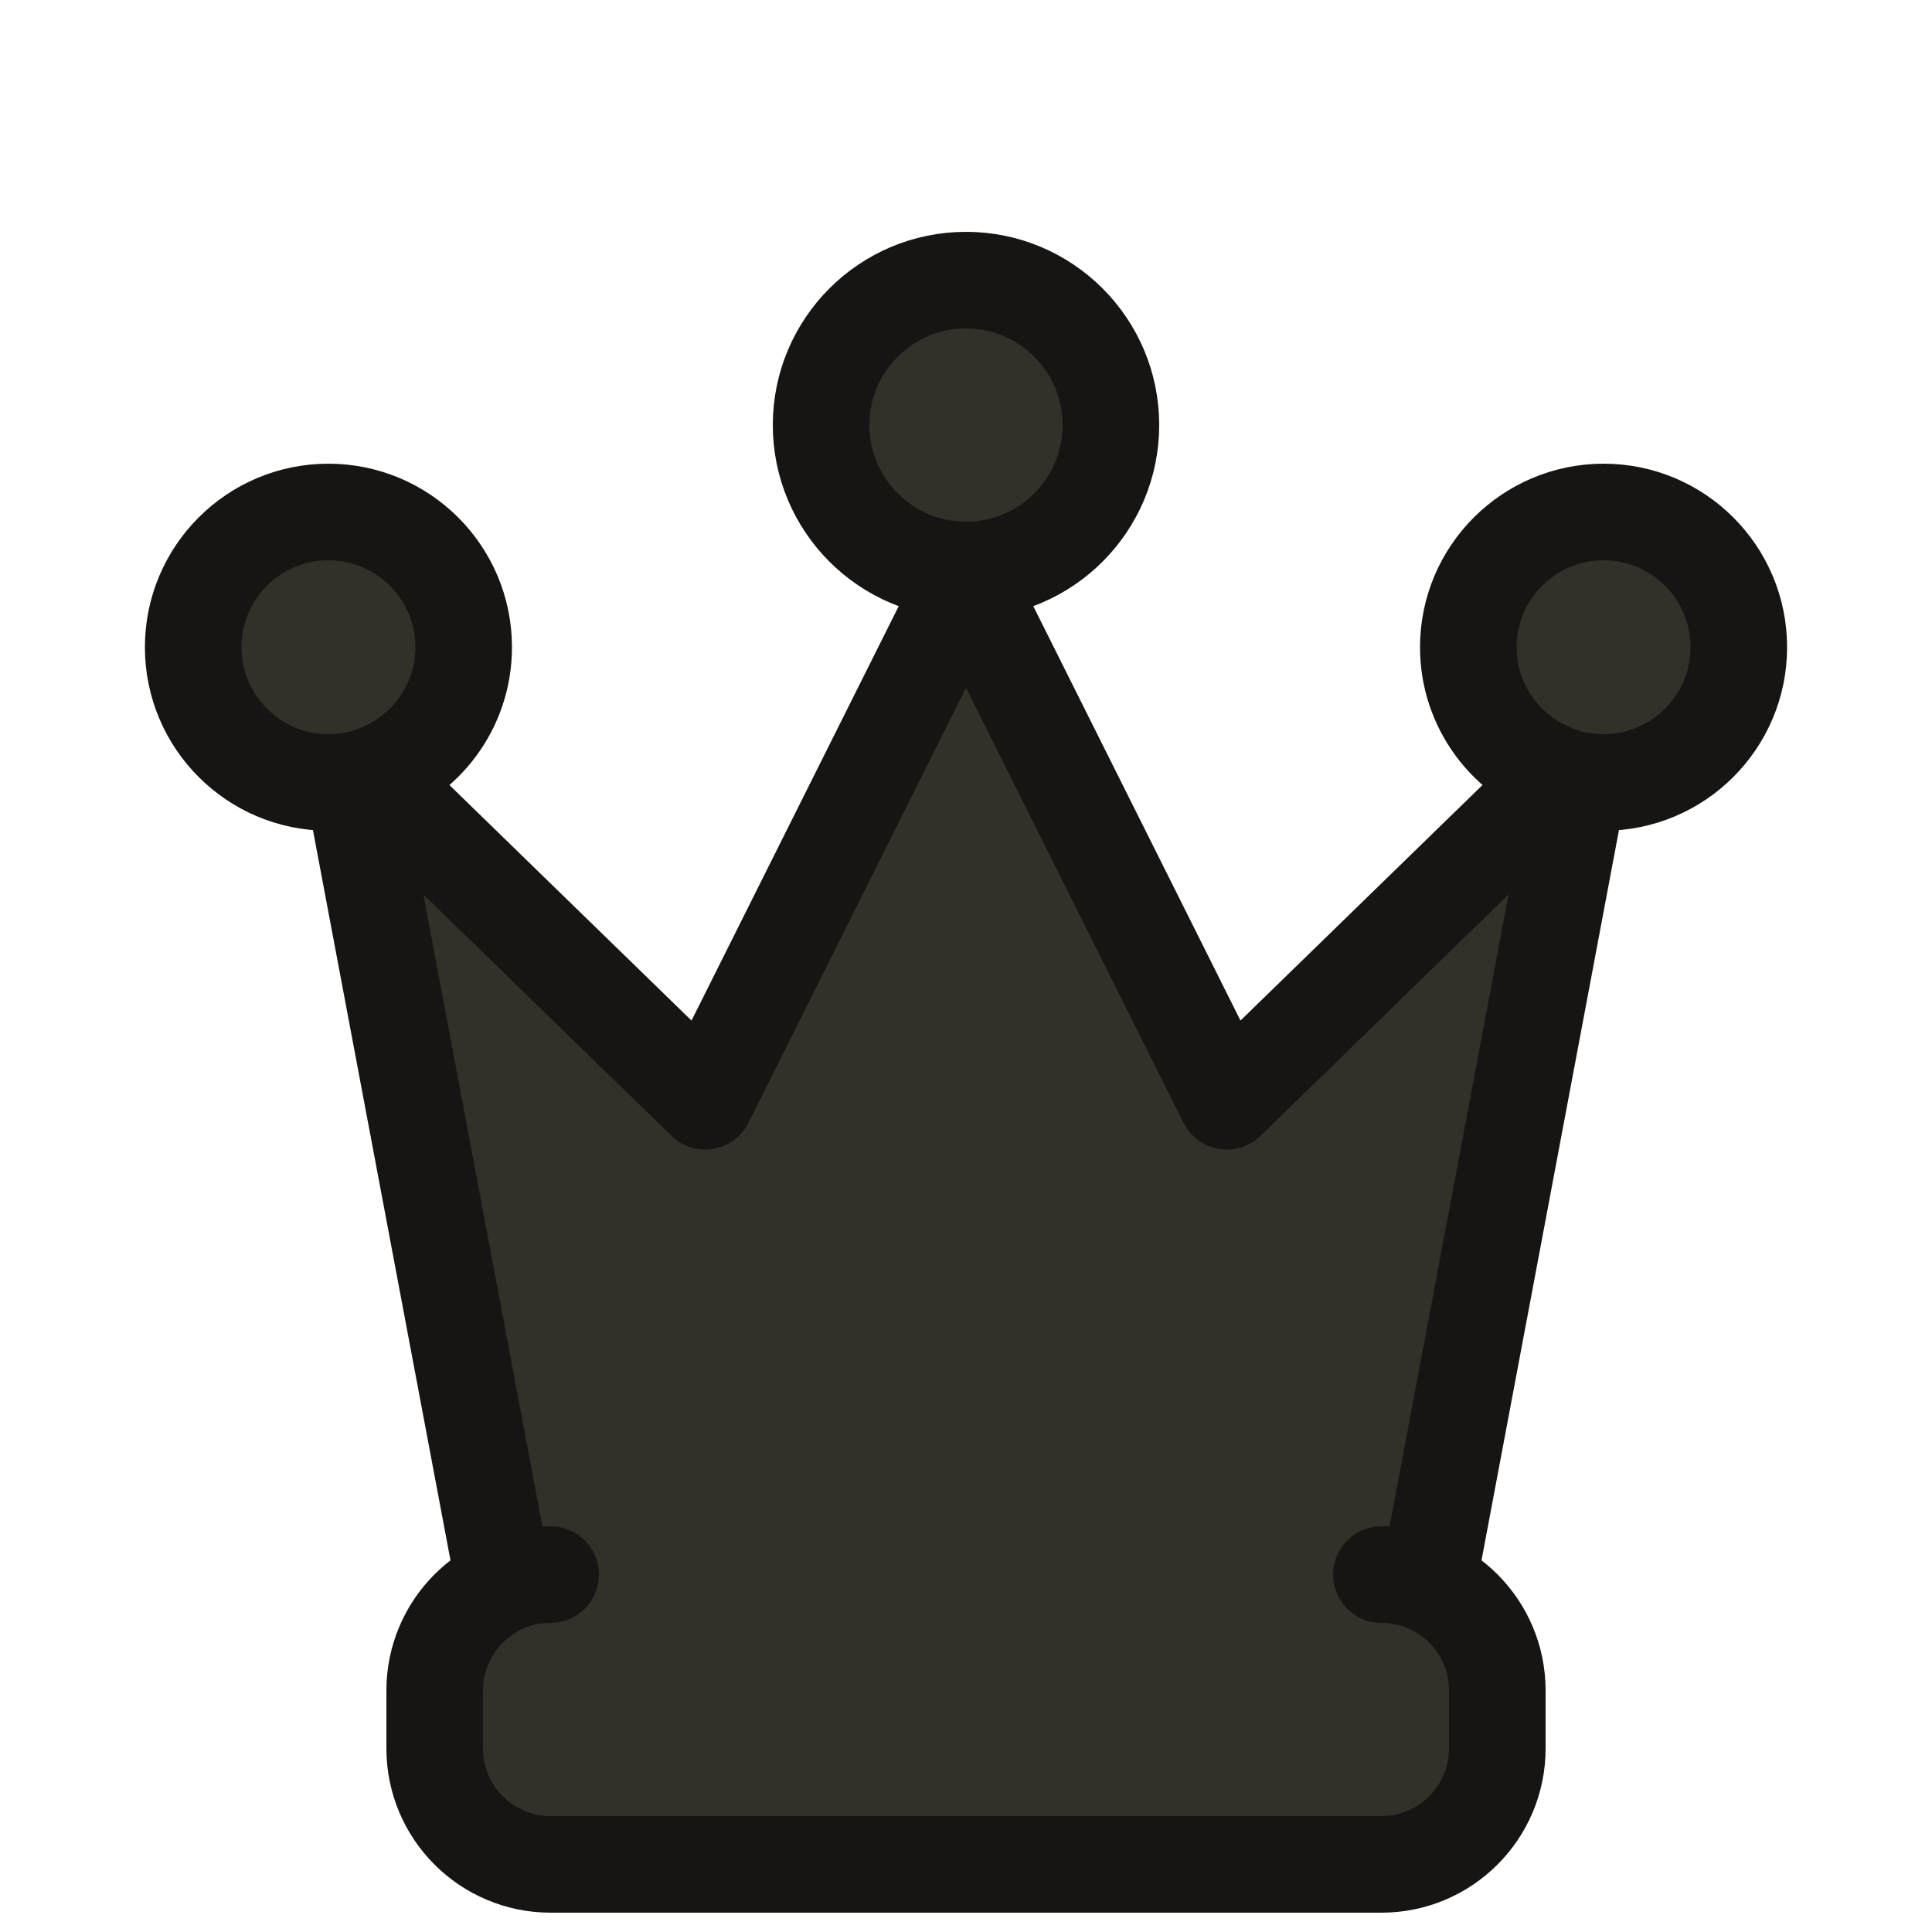
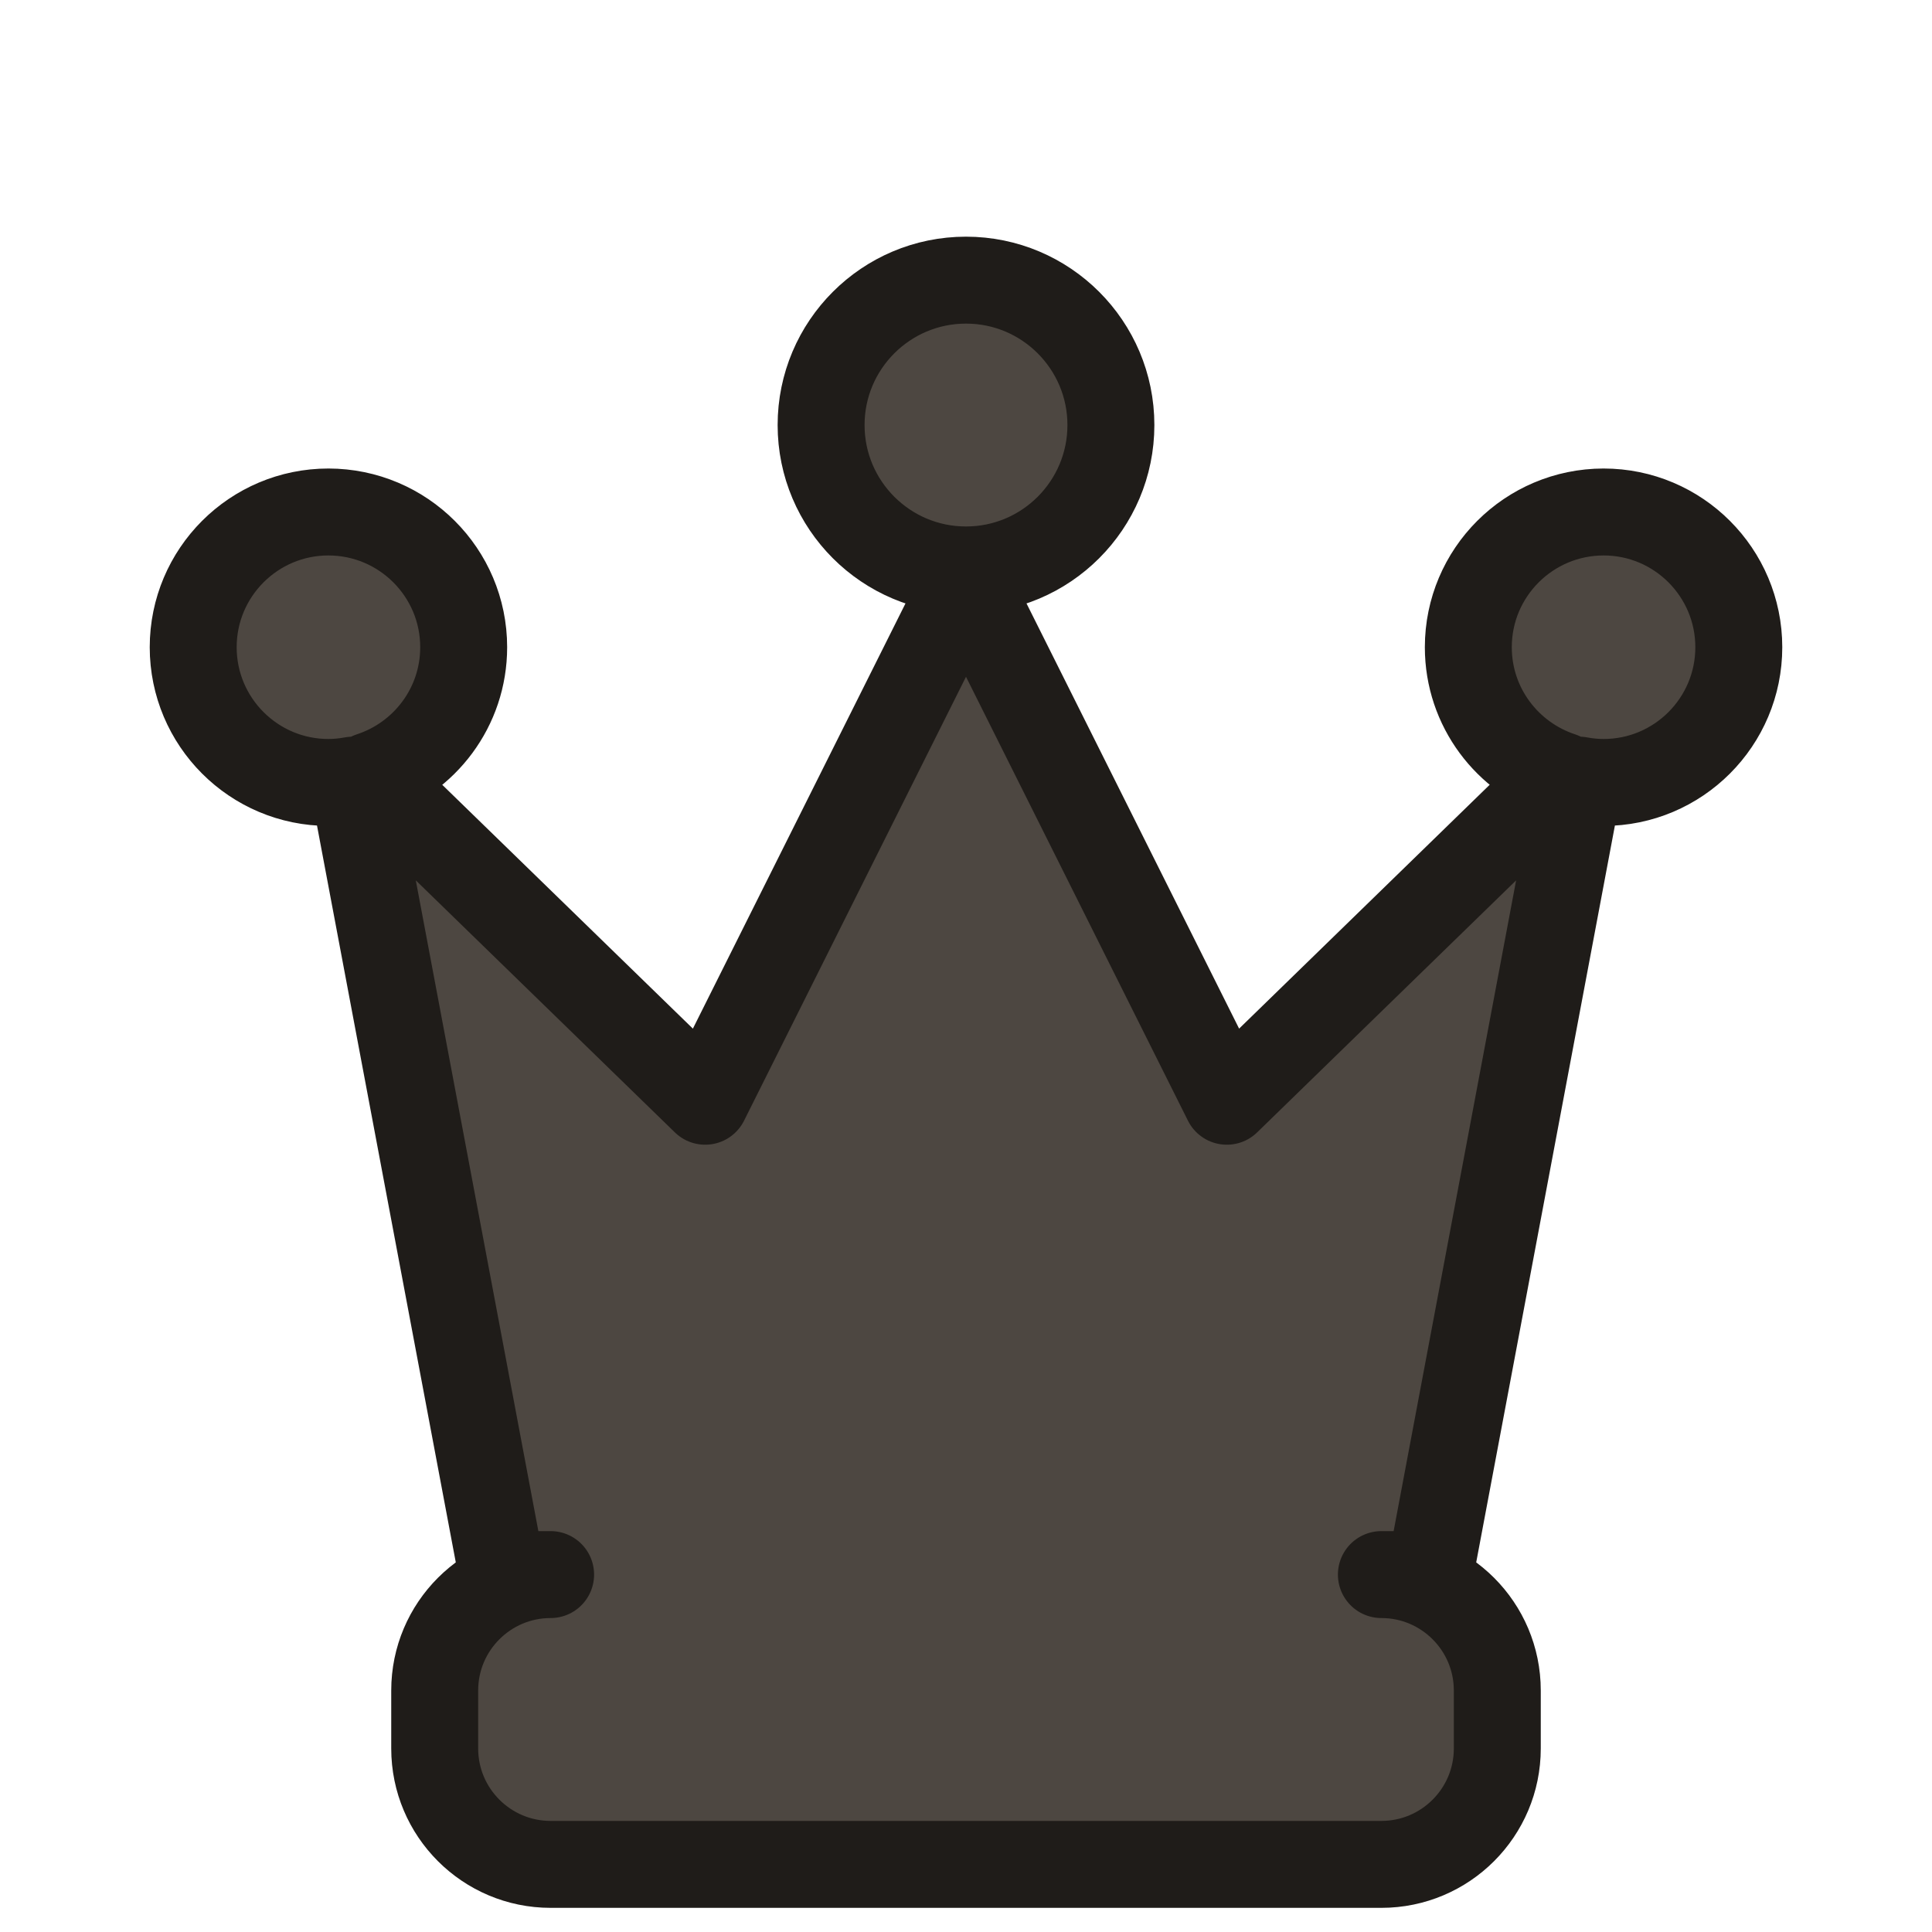
<svg xmlns="http://www.w3.org/2000/svg" width="45" height="45" viewBox="2 1.2 20 20" fill="none">
-   <path transform="translate(4.0 4.1)" fill-rule="evenodd" d="M 3.7 13.4 L 3.2 13.4 L 1.651 5.176 C 1.57 5.191 1.486 5.2 1.4 5.2 C 0.627 5.2 0 4.573 0 3.8 C 0 3.027 0.627 2.4 1.4 2.4 C 2.173 2.401 2.8 3.027 2.8 3.8 C 2.8 4.421 2.395 4.946 1.835 5.129 L 5.3 8.5 L 8 3.1 L 10.7 8.5 L 14.164 5.129 C 13.605 4.945 13.2 4.421 13.2 3.8 C 13.2 3.027 13.827 2.401 14.6 2.4 C 15.373 2.4 16 3.027 16 3.8 C 16 4.573 15.373 5.2 14.6 5.2 C 14.513 5.2 14.429 5.191 14.348 5.176 L 12.8 13.4 L 12.3 13.4 C 12.962 13.4 13.5 13.937 13.5 14.6 L 13.5 15.2 C 13.5 15.863 12.962 16.4 12.3 16.4 L 3.7 16.4 C 3.038 16.4 2.5 15.863 2.5 15.2 L 2.5 14.6 C 2.5 13.937 3.038 13.4 3.7 13.4 Z M 8 0 C 8.828 0 9.5 0.672 9.5 1.5 C 9.5 2.328 8.828 3 8 3 C 7.172 3 6.5 2.328 6.5 1.5 C 6.5 0.672 7.172 0 8 0 Z" fill="#33302A" stroke="#171513" stroke-width="1" stroke-linejoin="round" />
+   <path transform="translate(4.00 4.10)" fill-rule="evenodd" d="M 3.7 13.4 L 3.2 13.4 L 1.651 5.176 C 1.57 5.191 1.486 5.2 1.4 5.2 C 0.627 5.2 0 4.573 0 3.8 C 0 3.027 0.627 2.4 1.4 2.4 C 2.173 2.401 2.8 3.027 2.8 3.8 C 2.8 4.421 2.395 4.946 1.835 5.129 L 5.3 8.5 L 8 3.1 L 10.7 8.5 L 14.164 5.129 C 13.605 4.945 13.2 4.421 13.2 3.8 C 13.2 3.027 13.827 2.401 14.6 2.4 C 15.373 2.4 16 3.027 16 3.8 C 16 4.573 15.373 5.2 14.6 5.2 C 14.513 5.2 14.429 5.191 14.348 5.176 L 12.8 13.4 L 12.3 13.4 C 12.962 13.4 13.5 13.937 13.5 14.6 L 13.5 15.2 C 13.5 15.863 12.962 16.4 12.3 16.4 L 3.7 16.4 C 3.038 16.4 2.5 15.863 2.5 15.2 L 2.5 14.6 C 2.5 13.937 3.038 13.4 3.7 13.4 Z M 8 0 C 8.828 0 9.5 0.672 9.5 1.5 C 9.5 2.328 8.828 3 8 3 C 7.172 3 6.5 2.328 6.5 1.5 C 6.5 0.672 7.172 0 8 0 Z" fill="#4D4741" stroke="#1F1C19" stroke-width="0.9" stroke-linejoin="round" />
</svg>
